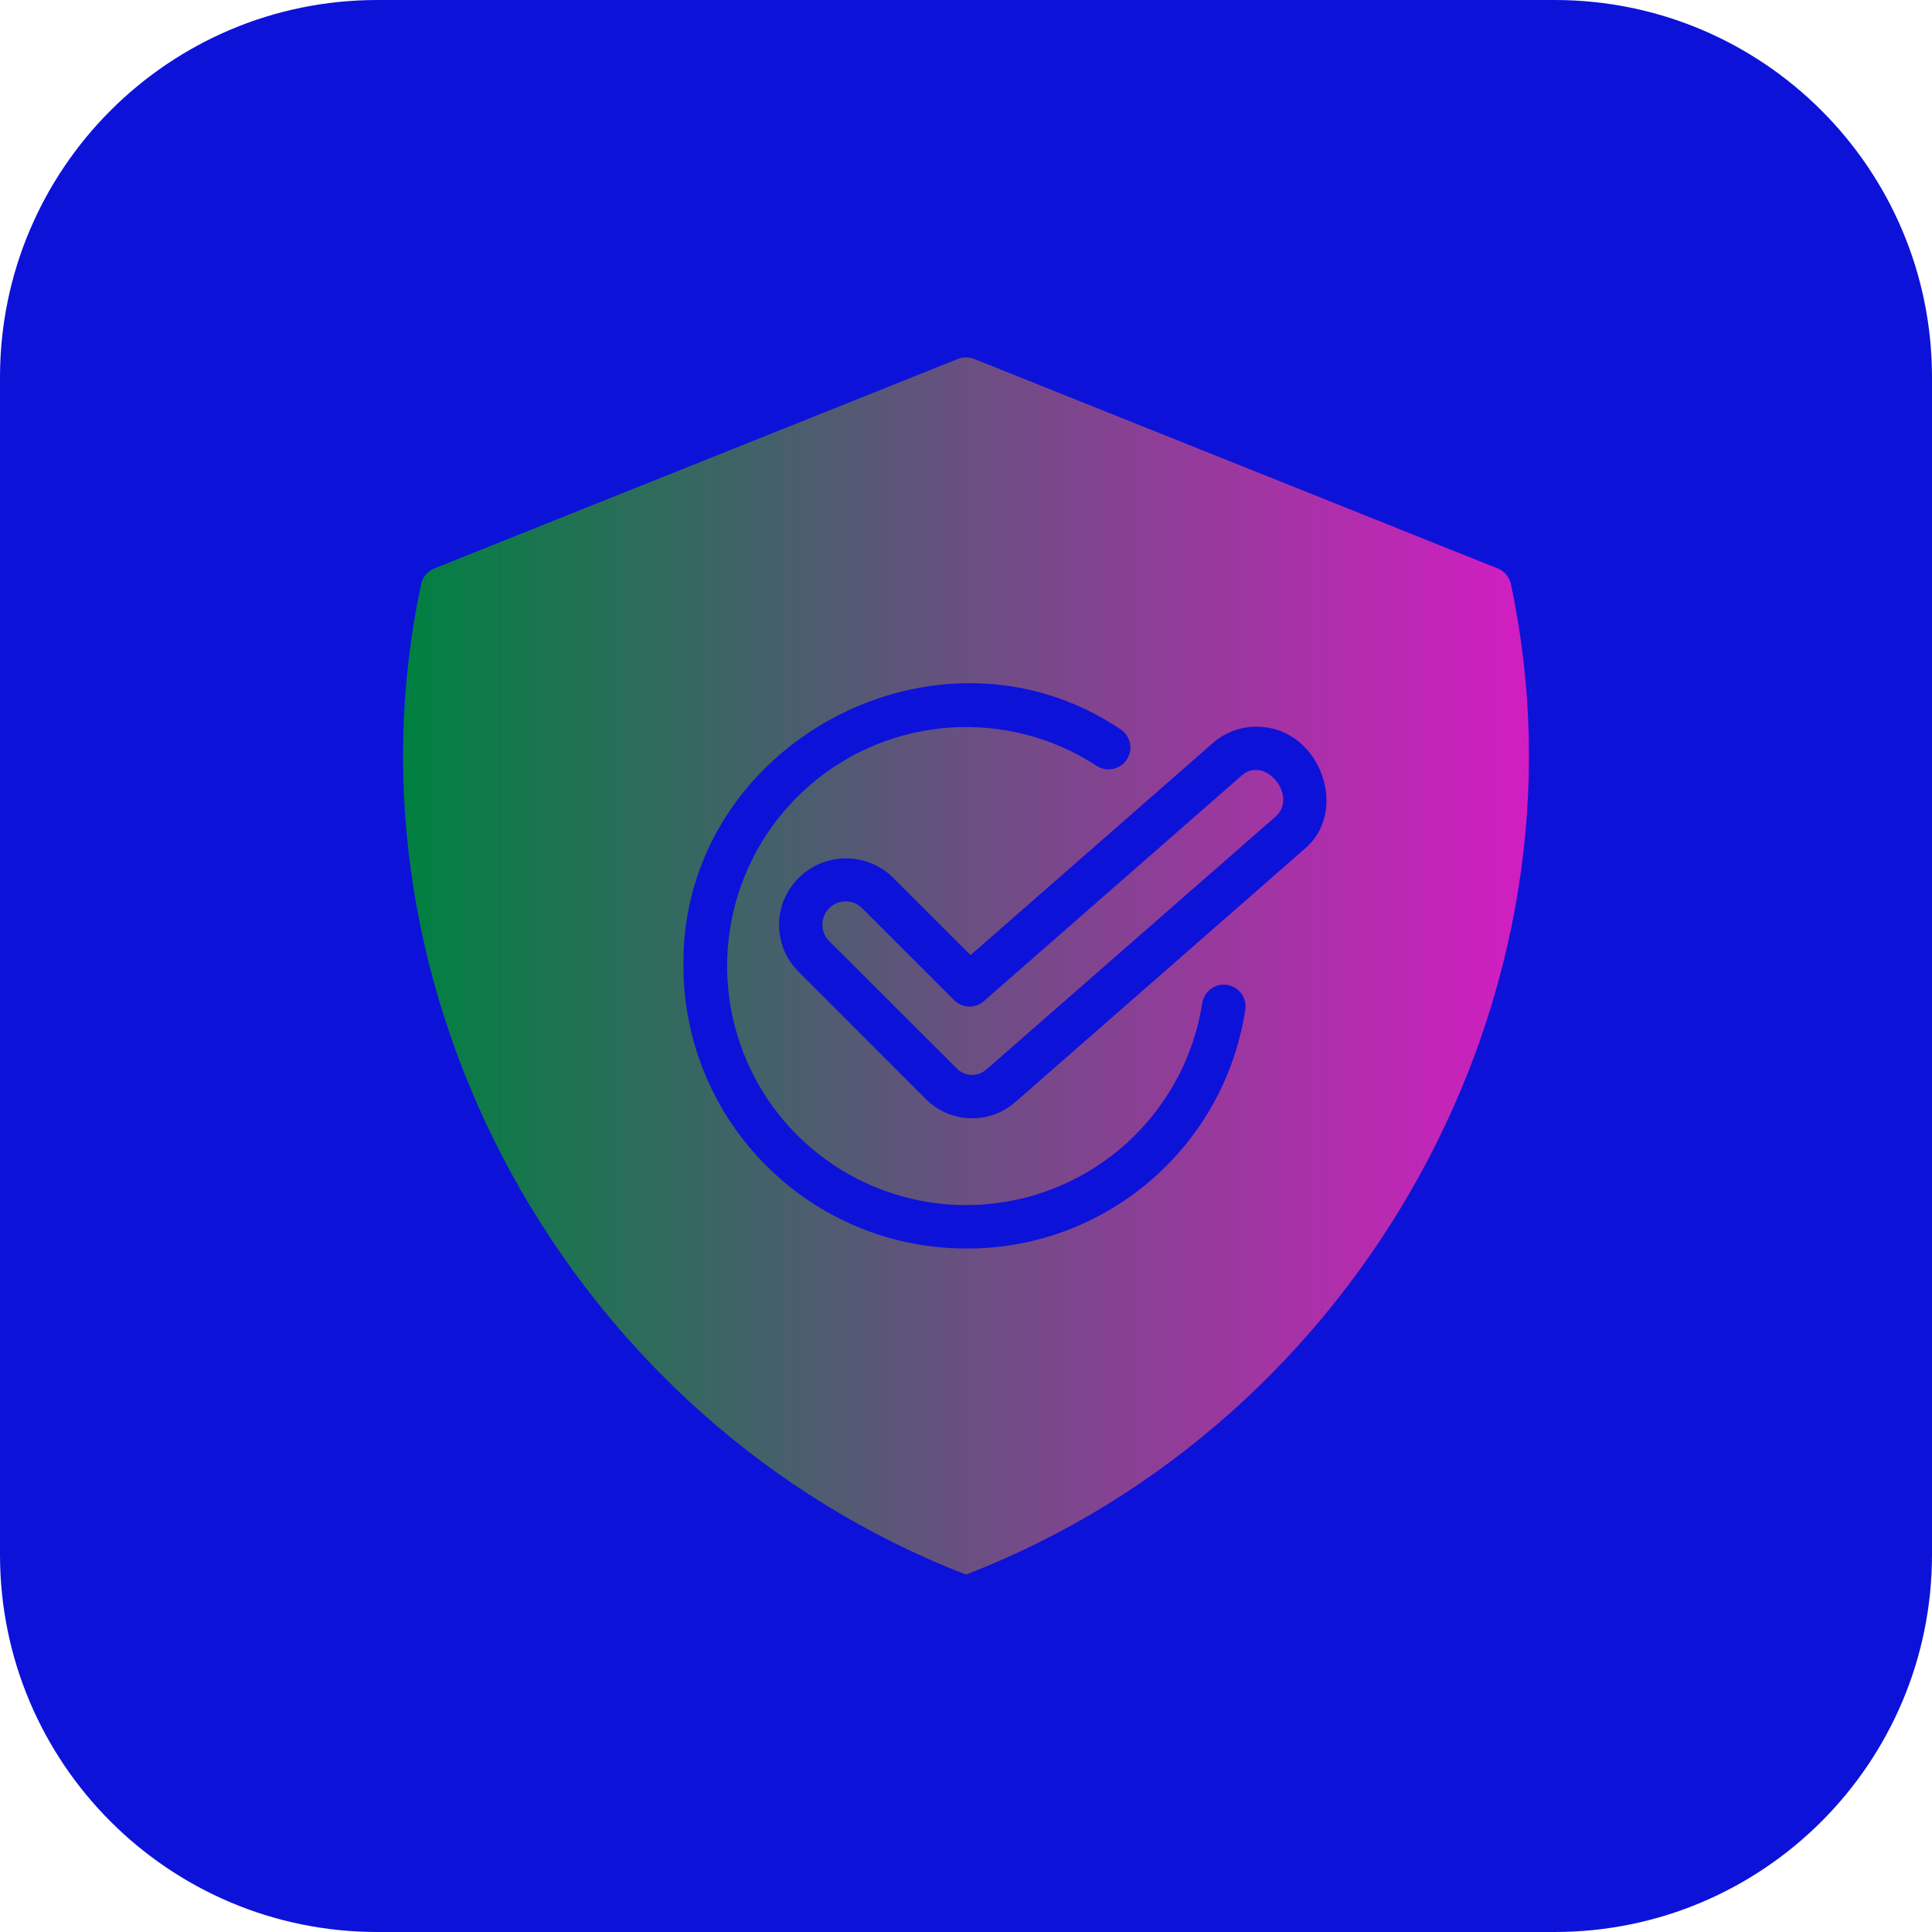
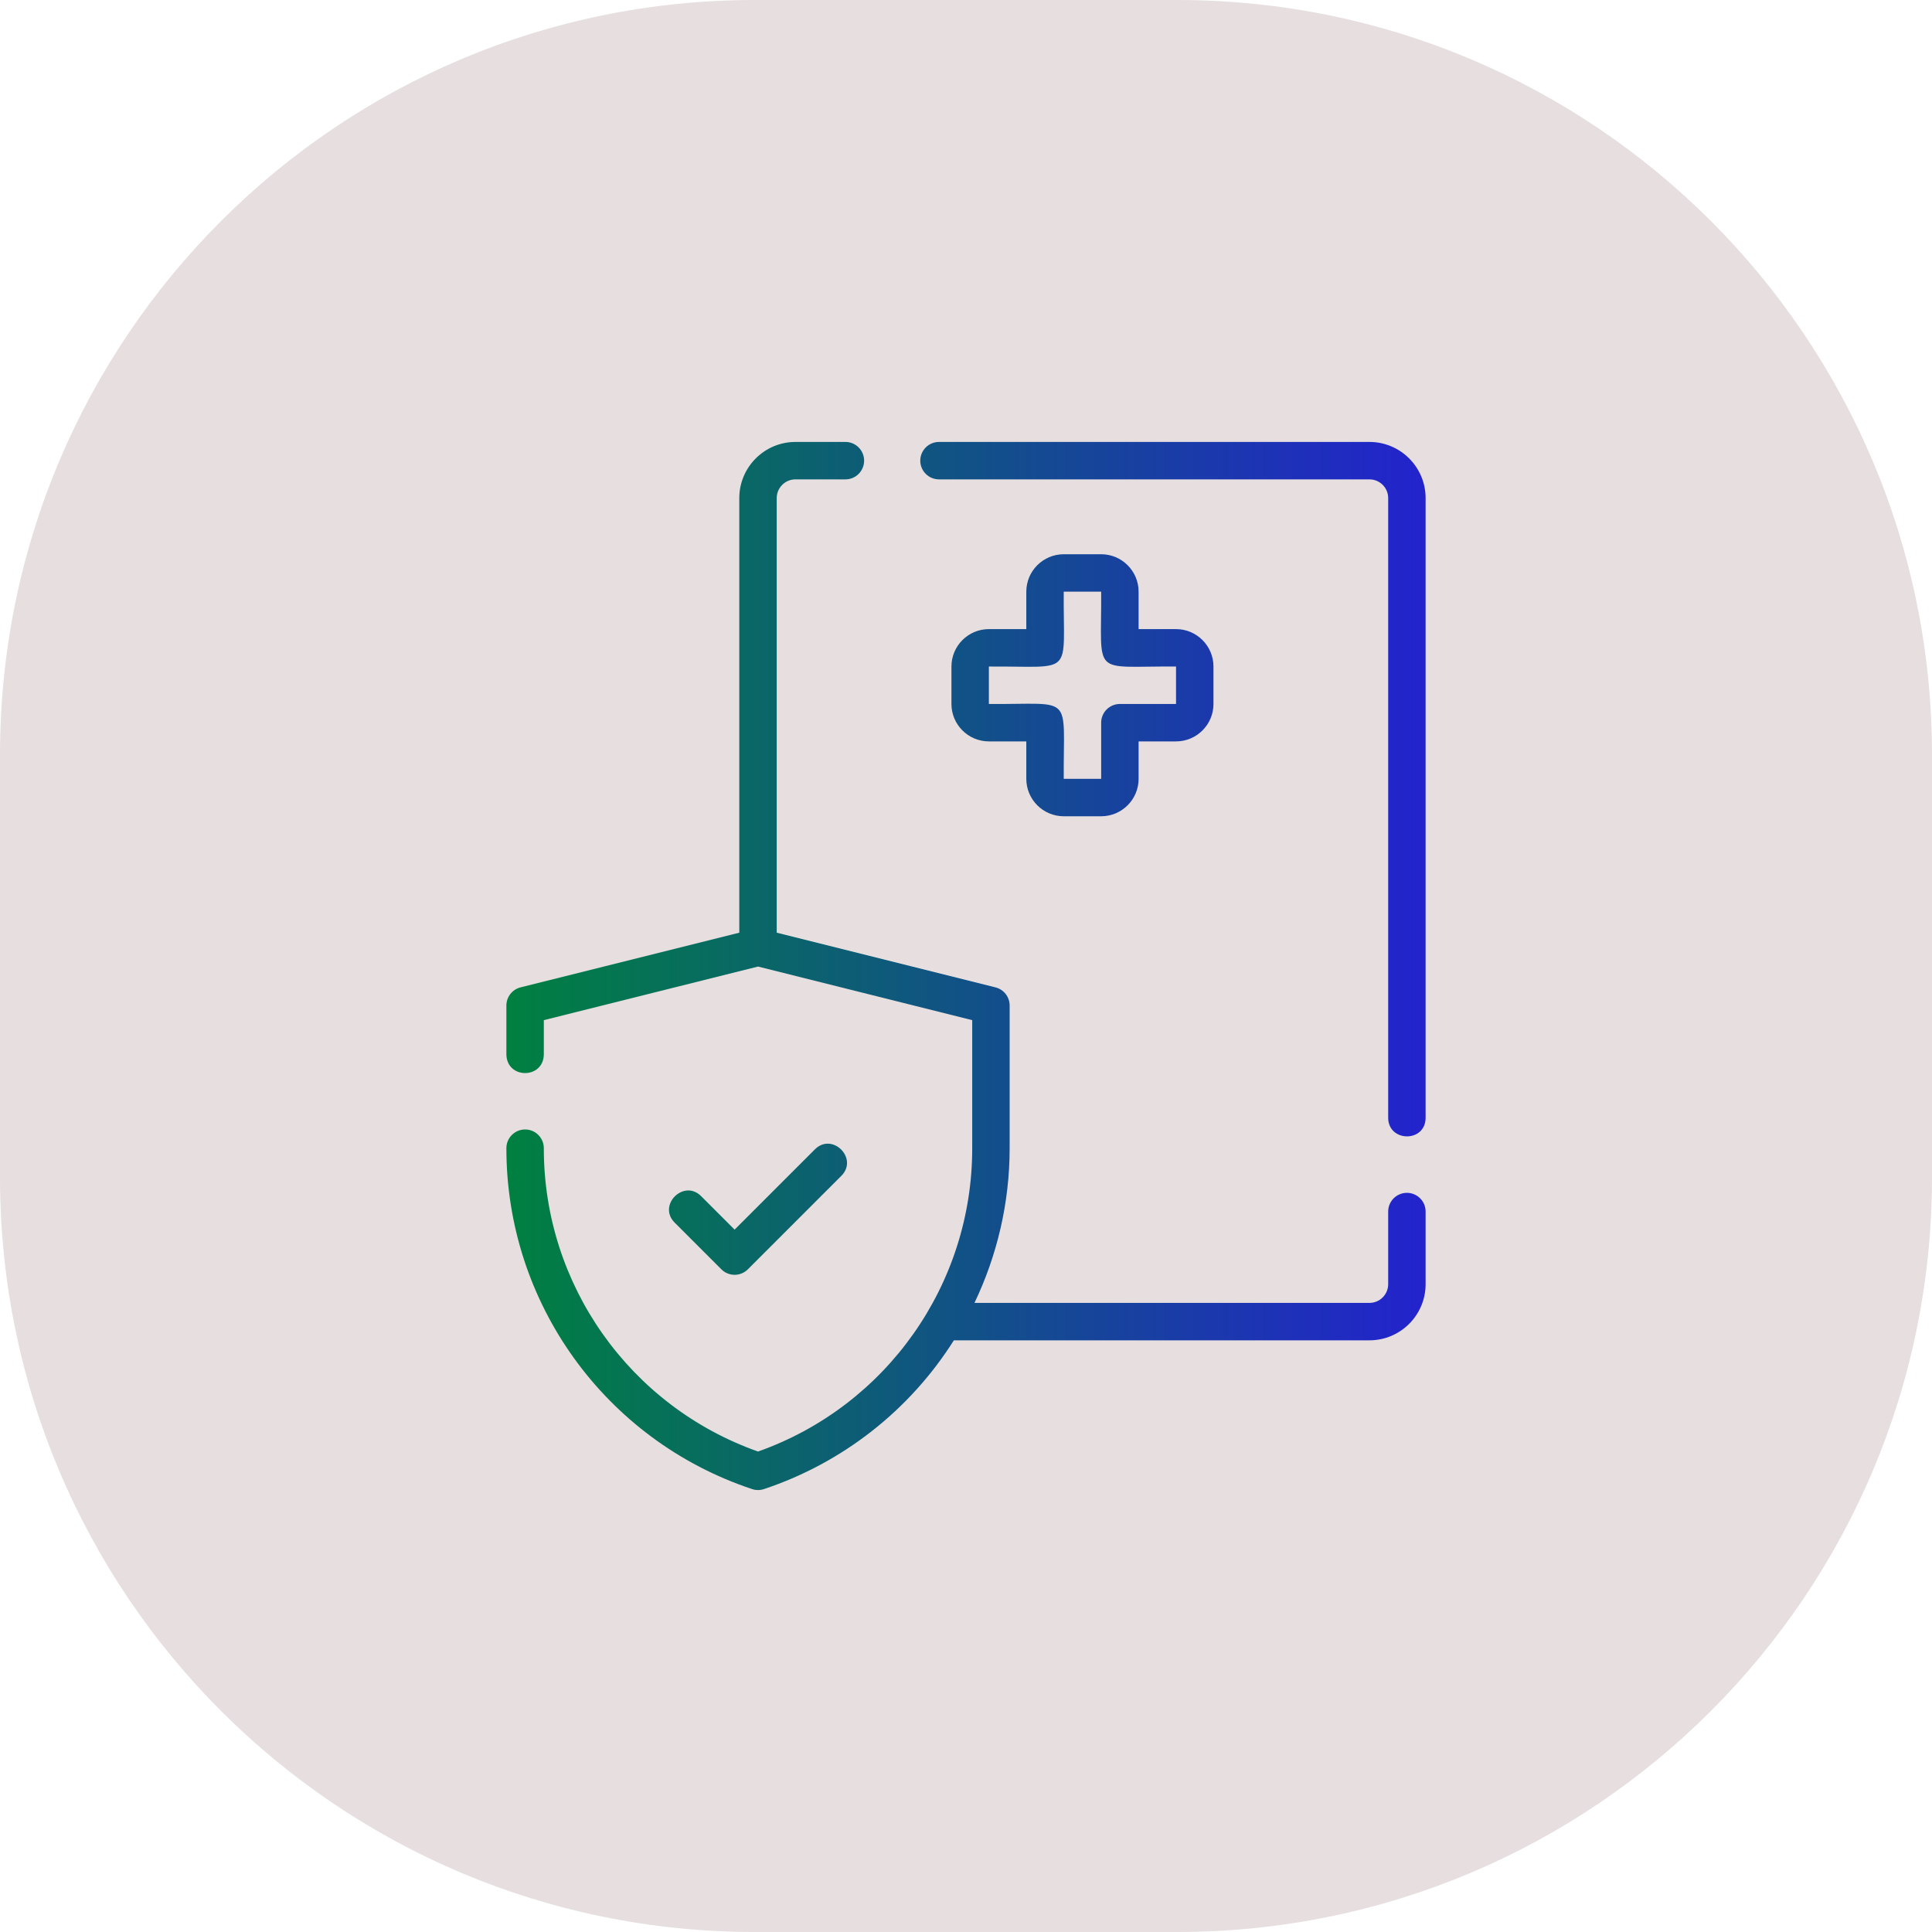
<svg xmlns="http://www.w3.org/2000/svg" version="1.1" width="65" height="65" x="0" y="0" viewBox="0 0 64 64" style="enable-background:new 0 0 512 512" xml:space="preserve">
-   <rect width="64" height="64" rx="12.5" ry="12.5" fill="#0d12d9" shape="rounded" />
-   <g transform="matrix(0.72,0,0,0.72,8.959993,8.960072)">
-     <linearGradient id="a" x1="6.099" x2="57.901" y1="32" y2="32" gradientUnits="userSpaceOnUse">
-       <stop offset="0" stop-color="#008140" />
-       <stop offset="1" stop-color="#d31dc2" />
+   <rect width="64" height="64" rx="25" ry="25" fill="#e7dfdf" shape="rounded" />
+   <g transform="matrix(0.62,0,0,0.62,12.16,12.15994)">
+     <linearGradient id="a" x1="7.443" x2="56.557" y1="32" y2="32" gradientUnits="userSpaceOnUse">
+       <stop offset="0" stop-color="#008040" />
+       <stop offset="1" stop-color="#2323cd" />
    </linearGradient>
-     <path fill="url(#a)" d="M57.071 14.438a1.006 1.006 0 0 0-.61-.73L32.37 4.068a1.048 1.048 0 0 0-.74 0l-24.091 9.64a1.006 1.006 0 0 0-.61.73C2.929 33.188 13.729 52.92 32 60c18.27-7.07 29.071-26.811 25.071-45.562zM32 44.999a13.013 13.013 0 0 1-13-13c-.13-10.18 11.674-16.554 20.11-10.89a1.004 1.004 0 0 1-1.1 1.68 10.997 10.997 0 1 0 4.86 10.92 1.001 1.001 0 0 1 1.98.3A12.94 12.94 0 0 1 32 44.999zm15.55-18.36-13.29 11.63a3.01 3.01 0 0 1-4.1-.14l-5.86-5.86a3.055 3.055 0 0 1-.82-2.87 3.088 3.088 0 0 1 5.16-1.47l3.57 3.57 11.14-9.75a3.043 3.043 0 0 1 2.5-.72c2.532.358 3.75 3.925 1.7 5.61zm-1.31-1.51-13.3 11.63a.992.992 0 0 1-1.36-.04l-5.87-5.86a1.071 1.071 0 0 1 1.51-1.52l4.23 4.23a.994.994 0 0 0 1.37.05l11.85-10.37c1.096-.985 2.63.958 1.57 1.88z" opacity="1" data-original="url(#a)" />
+     <path fill="url(#a)" d="M56.557 45.12V49c0 1.654-1.346 3-3 3H31.352a19.162 19.162 0 0 1-10.148 7.948.995.995 0 0 1-.633 0A19.175 19.175 0 0 1 7.443 41.734a1 1 0 1 1 2 0 17.177 17.177 0 0 0 11.444 16.208 17.177 17.177 0 0 0 11.445-16.208v-6.841L20.887 32.03 9.443 34.893v1.841c-.027 1.314-1.97 1.318-2 0v-2.623a1 1 0 0 1 .757-.97l11.687-2.921V7c0-1.654 1.346-3 3-3h2.67a1 1 0 1 1 0 2h-2.67c-.551 0-1 .448-1 1v23.22l11.687 2.922a1 1 0 0 1 .758.97v7.622c0 2.933-.674 5.74-1.879 8.266h21.104c.551 0 1-.448 1-1v-3.88a1 1 0 1 1 2 0zm-3-41.12h-23a1 1 0 1 0 0 2h23c.551 0 1 .448 1 1v33.12c.012 1.294 1.98 1.328 2 0V7c0-1.654-1.346-3-3-3zm-33.92 44.5a.997.997 0 0 0 .707-.293l5-5c.919-.926-.483-2.336-1.414-1.414l-4.293 4.293-1.793-1.793c-.926-.92-2.336.485-1.414 1.414l2.5 2.5a.997.997 0 0 0 .707.293zM41.222 12v2h2c1.103 0 2 .897 2 2v2c0 1.103-.897 2-2 2h-2v2c0 1.103-.897 2-2 2h-2c-1.103 0-2-.897-2-2v-2h-2c-1.103 0-2-.897-2-2v-2c0-1.103.897-2 2-2h2v-2c0-1.103.897-2 2-2h2c1.103 0 2 .897 2 2zm-2 0h-2c-.036 4.591.62 3.972-4 4v2c4.591.036 3.972-.62 4 4h2v-3a1 1 0 0 1 1-1h3v-2c-4.59-.036-3.971.62-4-4z" opacity="1" data-original="url(#a)" />
  </g>
</svg>
